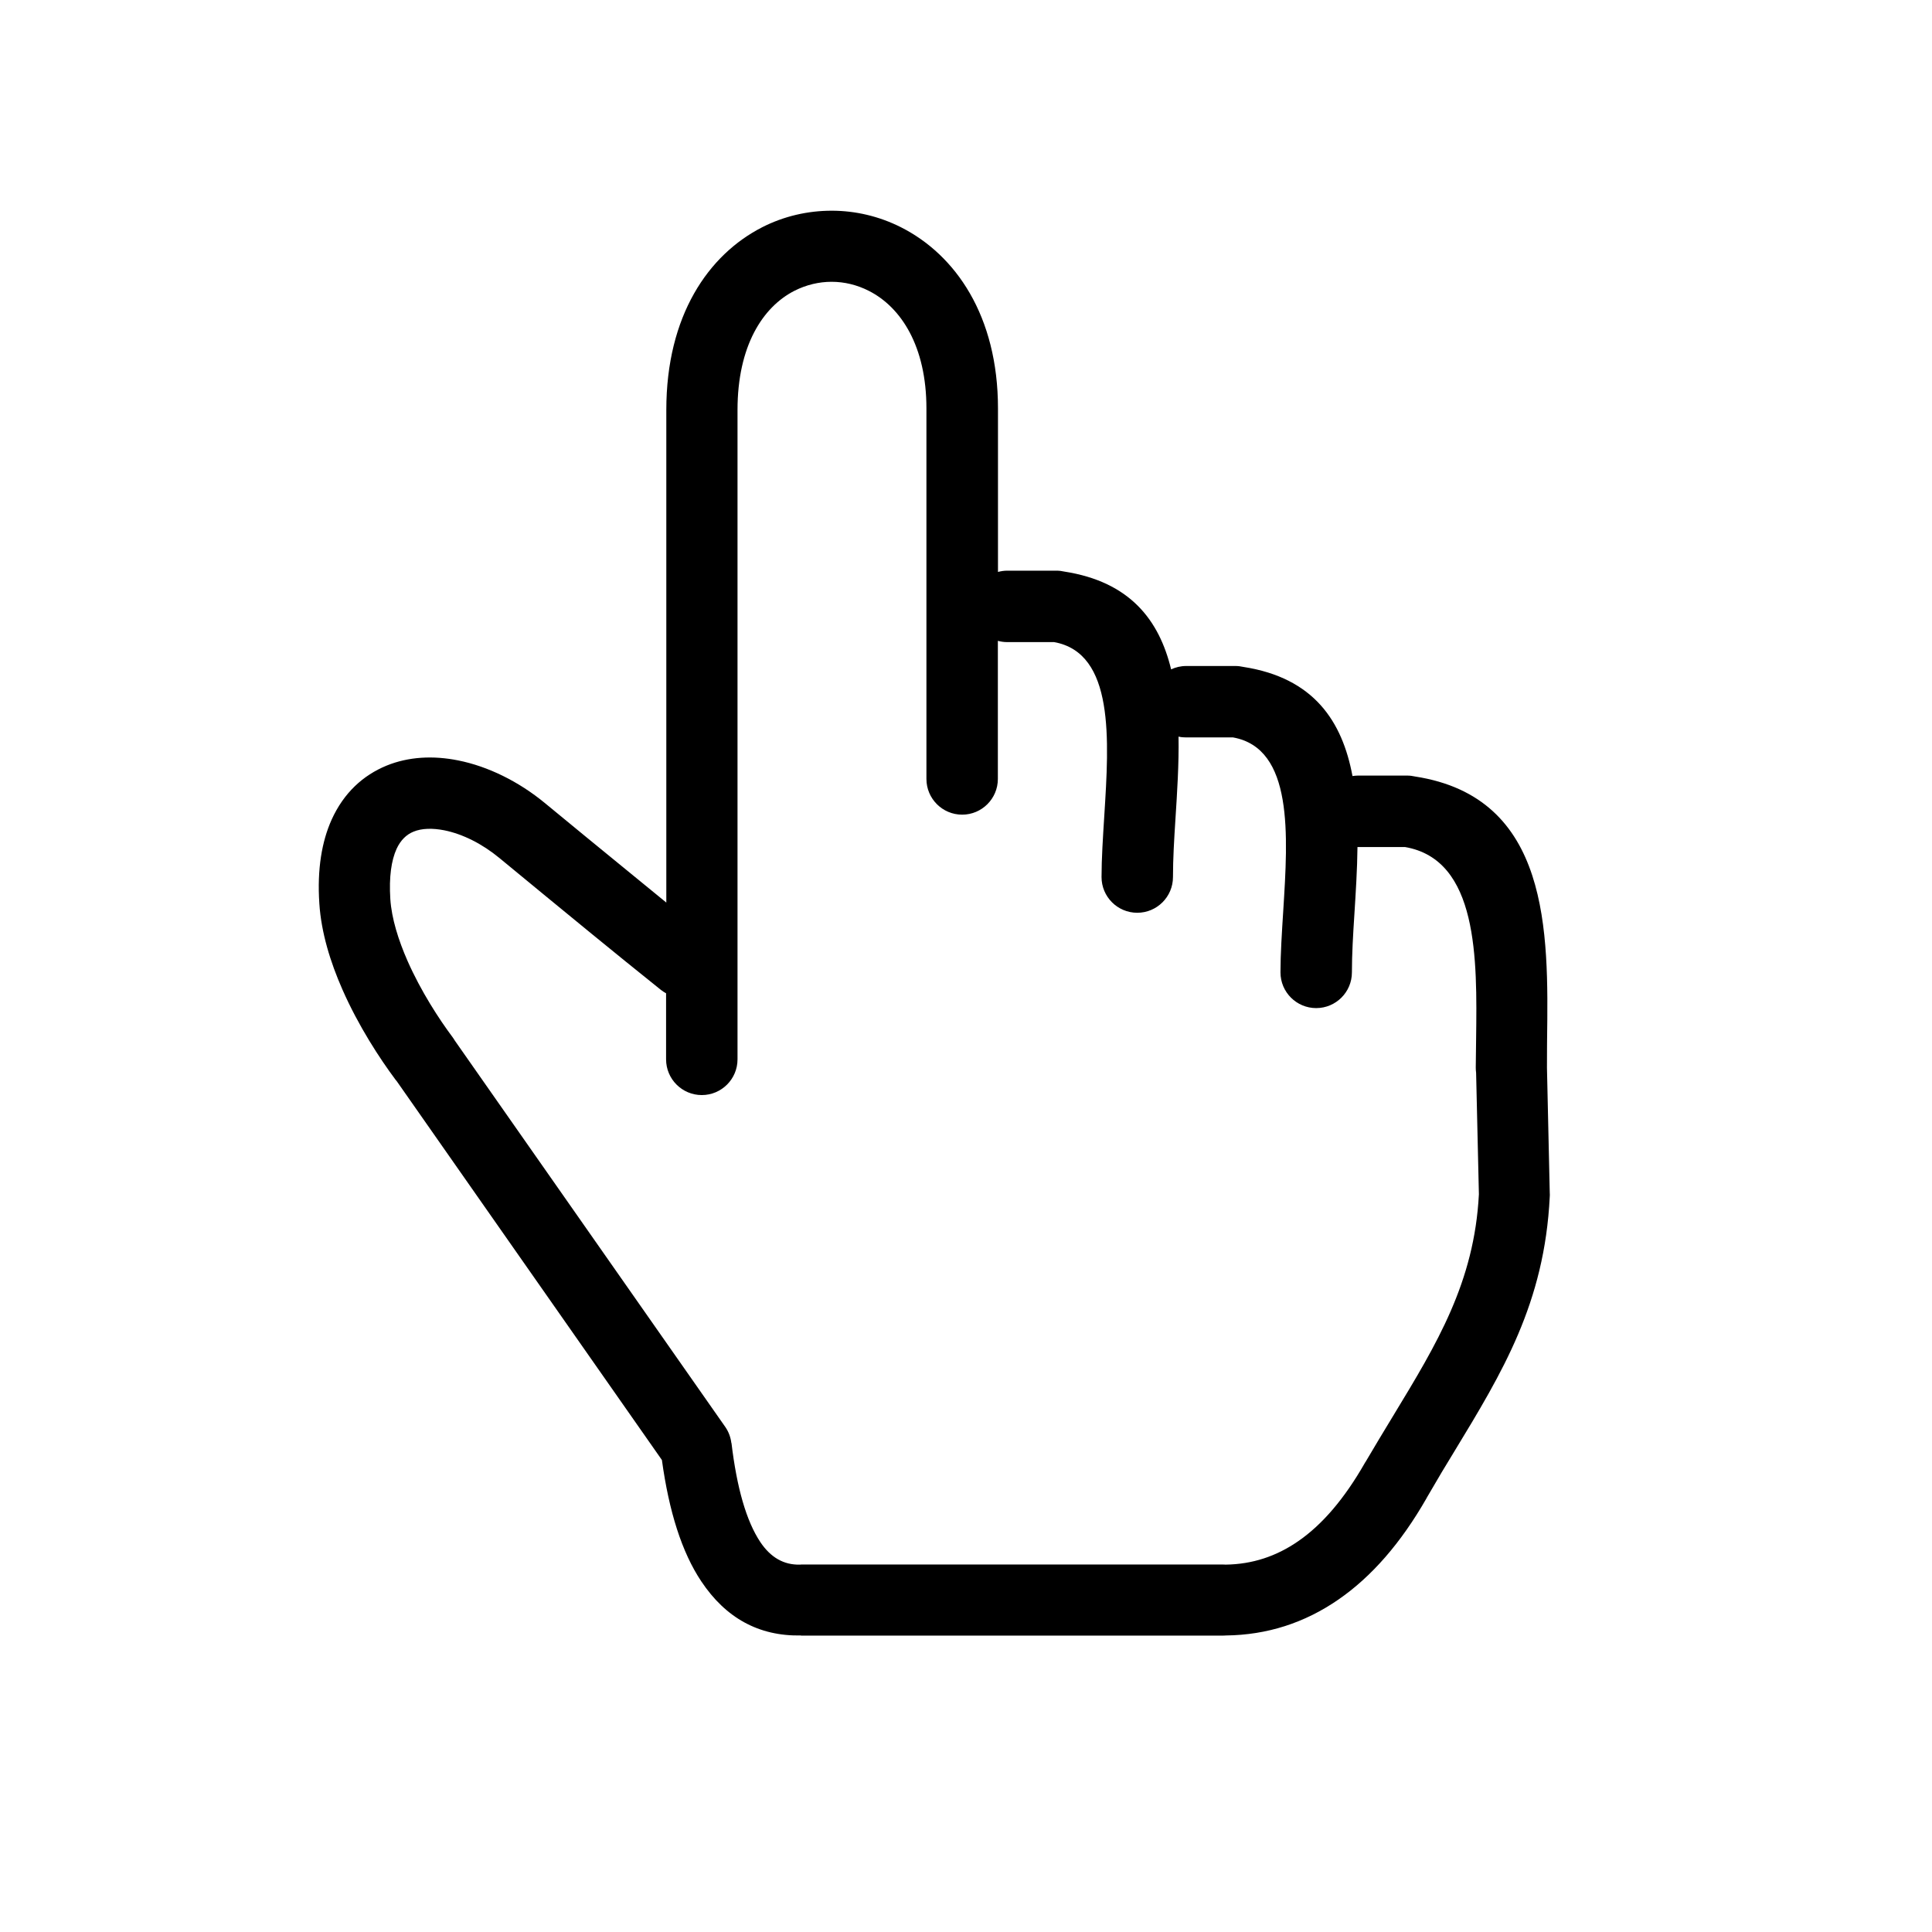
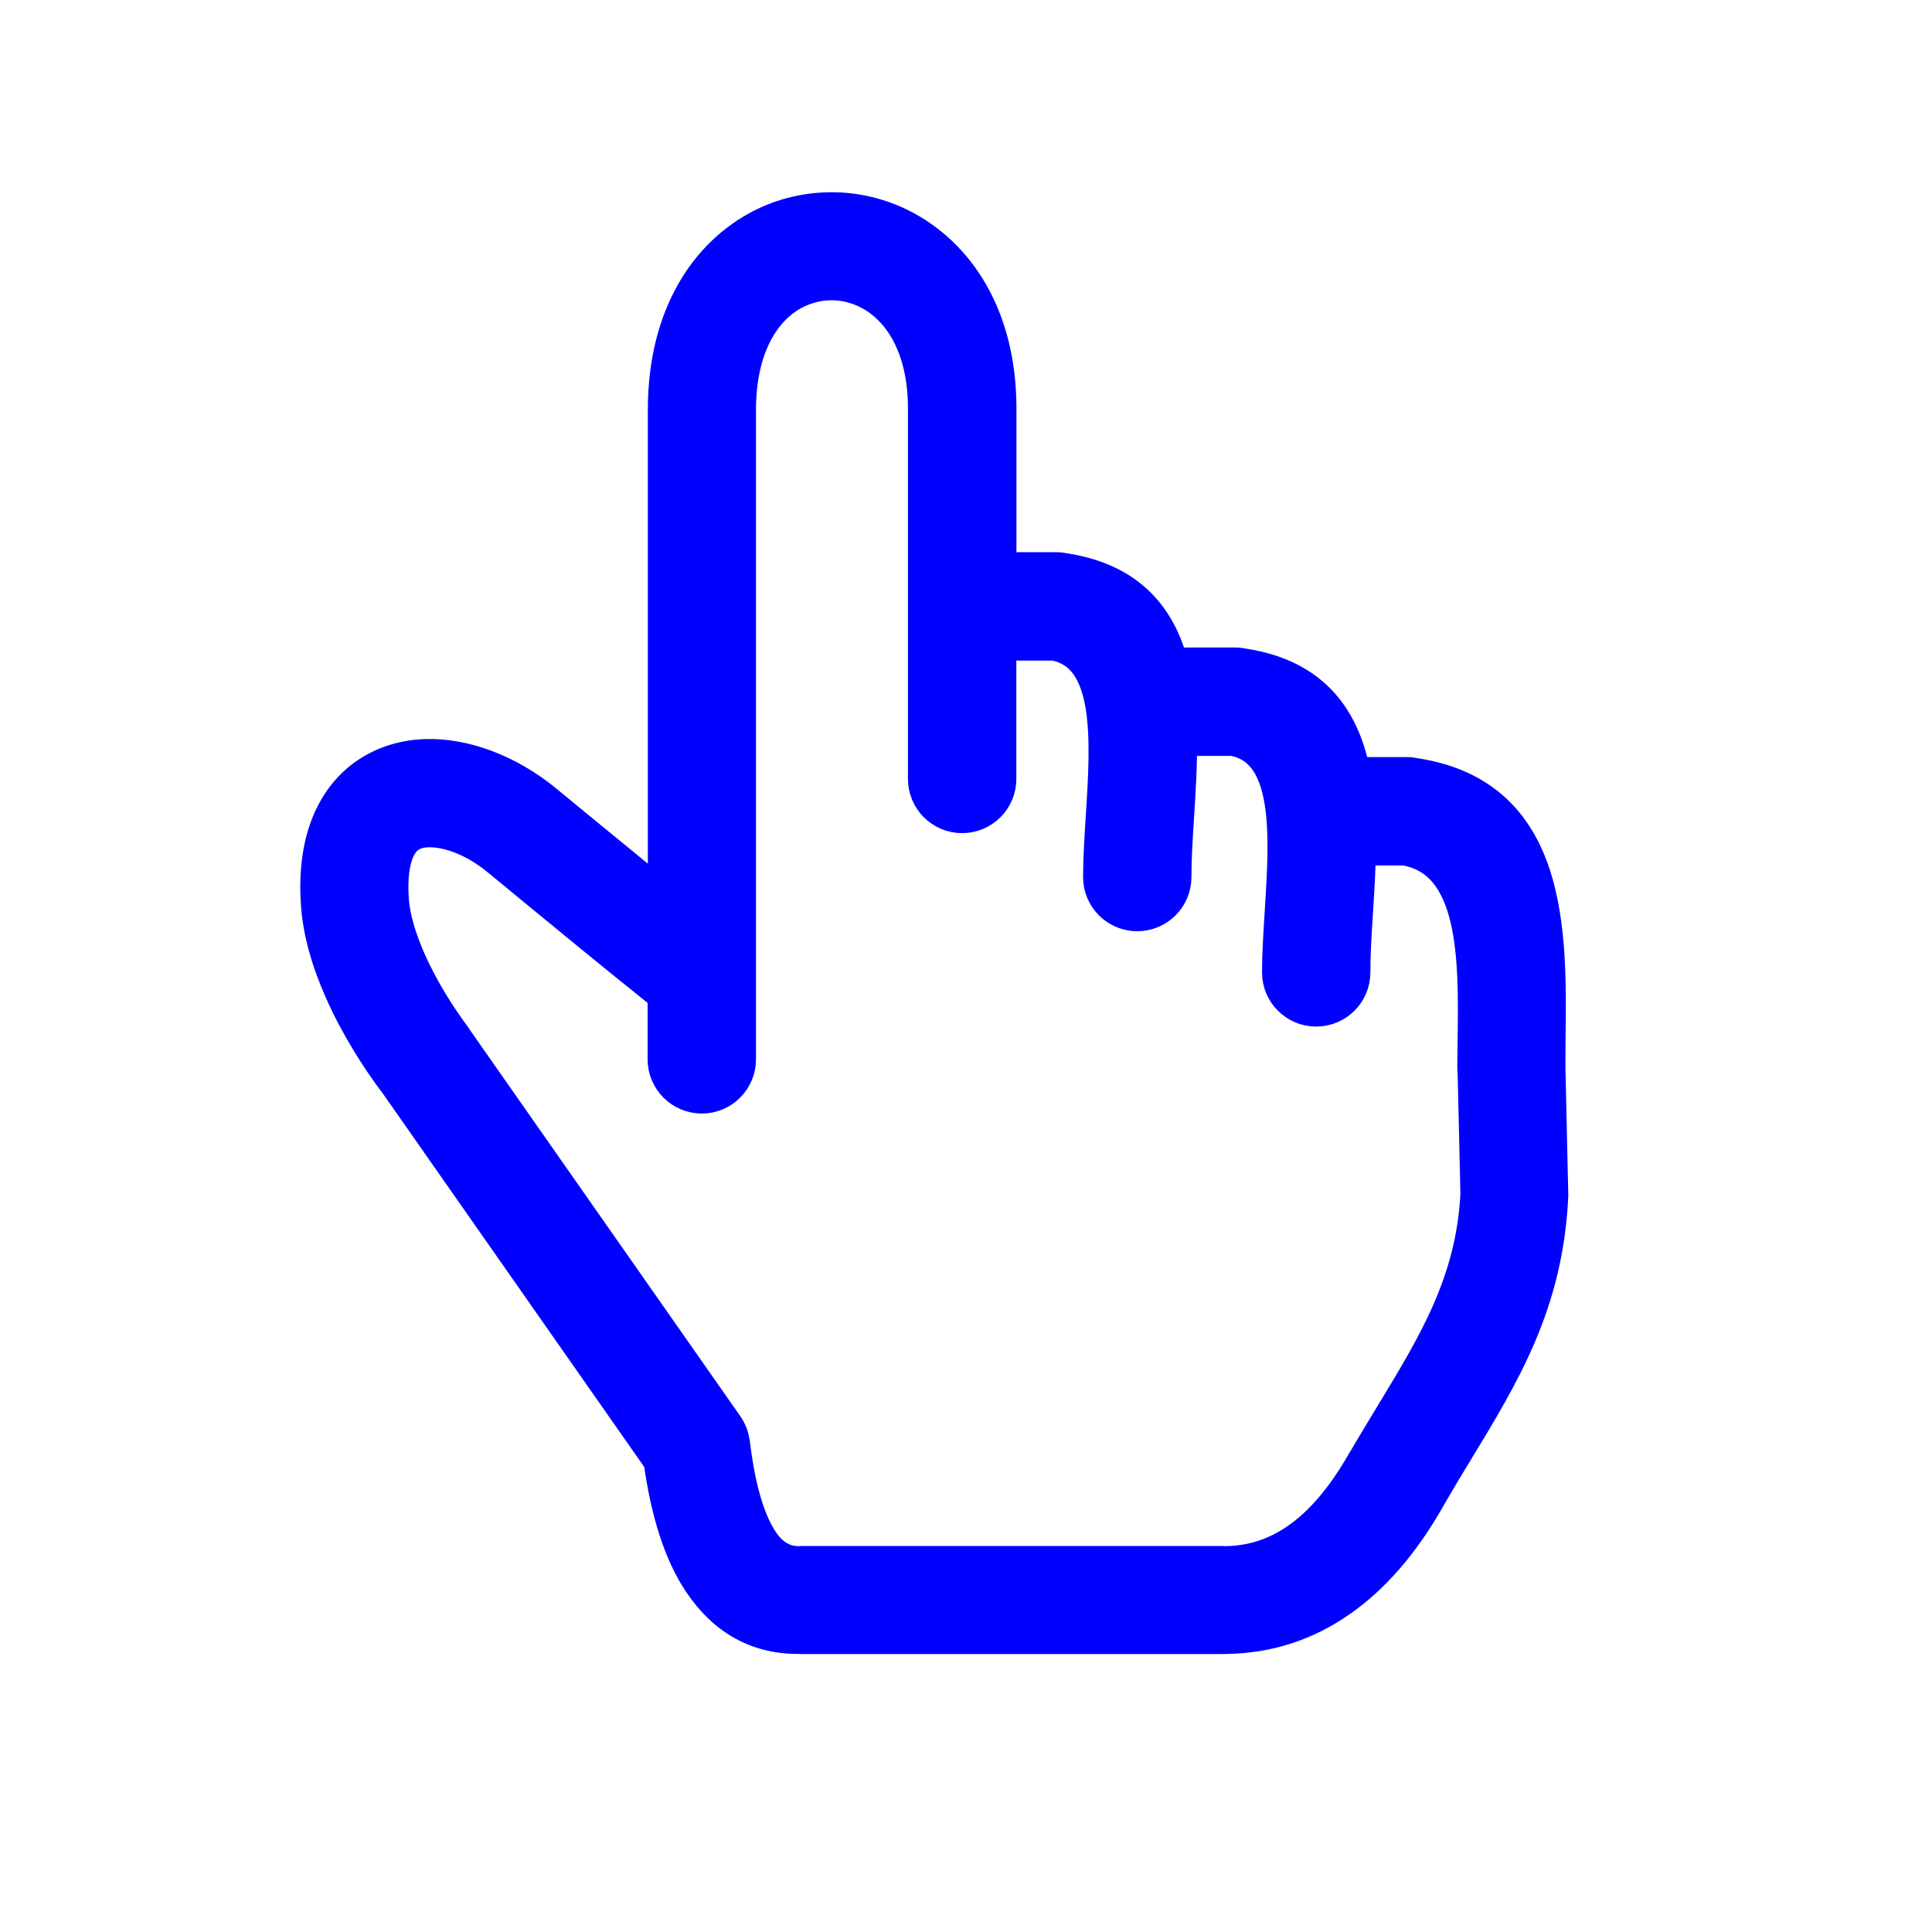
<svg xmlns="http://www.w3.org/2000/svg" viewBox="-128 -384 2092 2092" width="100%" height="100%">
-   <path d="M 593.371 691.632 C 591.362 690.502 589.352 689.247 587.469 687.738 C 562.982 668.15 536.237 646.427 512.879 627.339 C 479.101 599.715 440.049 567.568 412.799 545.092 C 394.09 529.645 372.994 519.098 353.153 515.08 C 340.345 512.568 328.669 512.819 319.626 516.587 C 312.218 519.6 305.813 525.627 301.419 535.17 C 295.769 547.602 293.131 565.433 294.639 589.417 C 296.019 610.638 303.429 633.995 313.222 656.347 C 327.787 689.372 347.503 719.634 362.068 739.097 C 362.948 740.228 363.702 741.483 364.455 742.739 L 657.285 1161.014 C 661.053 1166.414 663.188 1172.442 663.941 1178.595 L 664.067 1178.595 C 669.842 1226.94 680.14 1263.103 695.334 1285.833 C 706.384 1302.283 720.573 1310.696 738.278 1310.192 L 739.159 1310.192 L 739.159 1310.067 L 1195.985 1310.067 C 1197.115 1310.067 1198.119 1310.067 1199.249 1310.192 C 1227.879 1309.815 1253.998 1301.277 1277.731 1284.827 C 1303.975 1266.745 1327.834 1238.619 1349.558 1200.696 C 1349.934 1200.067 1350.311 1199.314 1350.812 1198.686 C 1359.226 1184.246 1370.277 1166.037 1381.075 1148.207 C 1427.788 1071.232 1468.473 1004.428 1473.37 909.121 L 1470.355 777.648 C 1470.104 775.764 1469.98 773.881 1469.98 771.997 C 1469.98 770.239 1470.23 757.807 1470.355 741.107 C 1471.487 654.211 1472.742 546.723 1393.256 533.162 L 1342.4 533.162 L 1341.897 533.162 C 1341.647 557.649 1340.015 582.51 1338.506 606.745 C 1337.126 628.218 1335.871 649.063 1335.871 668.904 C 1335.871 690.251 1318.541 707.58 1297.194 707.58 C 1275.847 707.58 1258.518 690.251 1258.518 668.904 C 1258.518 649.063 1260.026 625.958 1261.532 601.974 C 1266.681 520.229 1272.708 426.301 1207.16 414.498 L 1156.43 414.498 C 1153.54 414.498 1150.779 414.247 1148.141 413.618 C 1148.644 443.253 1146.635 474.018 1144.751 503.527 C 1143.37 524.999 1142.115 545.844 1142.115 565.685 C 1142.115 587.032 1124.786 604.36 1103.439 604.36 C 1082.092 604.36 1064.762 587.032 1064.762 565.685 C 1064.762 545.844 1066.27 522.738 1067.776 498.755 C 1072.924 417.008 1078.953 323.081 1013.404 311.278 L 962.547 311.278 C 959.033 311.278 955.642 310.775 952.502 309.897 L 952.502 459.451 C 952.502 480.797 935.174 498.128 913.827 498.128 C 892.48 498.128 875.151 480.797 875.151 459.451 L 875.151 58.253 C 875.151 -8.926 847.776 -51.37 812.742 -69.075 C 799.935 -75.606 786.122 -78.871 772.434 -78.871 C 758.872 -78.871 745.06 -75.606 732.377 -69.202 C 697.72 -51.621 670.596 -9.052 670.596 59.886 L 670.596 763.081 C 670.596 784.428 653.267 801.757 631.921 801.757 C 610.573 801.757 593.245 784.428 593.245 763.081 L 593.245 691.632 L 593.371 691.632 Z M 952.628 235.307 C 955.893 234.428 959.284 233.927 962.673 233.927 L 1015.916 233.927 C 1018.93 233.927 1021.817 234.302 1024.58 234.931 C 1095.528 245.981 1127.171 287.42 1140.105 340.787 C 1145.002 338.528 1150.528 337.147 1156.43 337.147 L 1209.672 337.147 C 1212.684 337.147 1215.573 337.523 1218.336 338.151 C 1294.683 349.954 1325.448 397.043 1336.498 456.313 C 1338.381 456.062 1340.392 455.81 1342.4 455.81 L 1395.642 455.81 C 1398.654 455.81 1401.544 456.187 1404.306 456.814 C 1550.47 479.417 1548.712 624.702 1547.206 741.985 C 1547.206 746.129 1547.079 750.524 1547.079 771.494 L 1547.079 772.374 L 1550.093 907.612 C 1550.219 908.995 1550.219 910.502 1550.093 911.882 C 1544.443 1026.906 1498.986 1101.745 1446.624 1187.888 C 1437.834 1202.202 1428.919 1217.019 1417.24 1237.236 C 1416.989 1237.738 1416.738 1238.24 1416.362 1238.87 C 1388.986 1286.586 1357.344 1323.127 1321.303 1347.99 C 1284.637 1373.354 1243.953 1386.414 1199.374 1386.917 C 1198.245 1387.043 1196.989 1387.043 1195.858 1387.043 L 739.284 1387.043 L 739.284 1386.917 C 693.325 1387.796 657.662 1367.704 631.418 1328.401 C 610.323 1296.882 596.385 1252.682 588.725 1196.929 L 301.669 786.815 C 301.293 786.312 300.791 785.811 300.414 785.307 C 283.337 762.453 260.105 726.918 242.776 687.487 C 229.718 657.852 219.798 625.708 217.788 594.314 C 215.277 557.019 220.551 527.008 231.098 503.527 C 244.285 474.395 265.254 455.433 290.62 445.011 C 314.352 435.342 340.973 433.96 367.971 439.361 C 400.242 445.764 433.518 462.089 462.023 485.571 C 485.381 504.908 524.181 536.678 561.853 567.442 L 593.495 593.31 L 593.495 59.886 C 593.495 -42.329 639.078 -108.254 697.469 -138.015 C 720.95 -149.944 746.692 -155.845 772.559 -155.845 C 798.303 -155.845 824.044 -149.818 847.651 -137.889 C 906.544 -108.129 952.628 -42.203 952.628 58.253 L 952.628 235.307 Z" />
+   <path fill="#0000ff" stroke="#0000ff" stroke-width="40" stroke-linecap="round" stroke-linejoin="round" d="M 593.371 691.632 C 591.362 690.502 589.352 689.247 587.469 687.738 C 562.982 668.15 536.237 646.427 512.879 627.339 C 479.101 599.715 440.049 567.568 412.799 545.092 C 394.09 529.645 372.994 519.098 353.153 515.08 C 340.345 512.568 328.669 512.819 319.626 516.587 C 312.218 519.6 305.813 525.627 301.419 535.17 C 295.769 547.602 293.131 565.433 294.639 589.417 C 296.019 610.638 303.429 633.995 313.222 656.347 C 327.787 689.372 347.503 719.634 362.068 739.097 C 362.948 740.228 363.702 741.483 364.455 742.739 L 657.285 1161.014 C 661.053 1166.414 663.188 1172.442 663.941 1178.595 L 664.067 1178.595 C 669.842 1226.94 680.14 1263.103 695.334 1285.833 C 706.384 1302.283 720.573 1310.696 738.278 1310.192 L 739.159 1310.192 L 739.159 1310.067 L 1195.985 1310.067 C 1197.115 1310.067 1198.119 1310.067 1199.249 1310.192 C 1227.879 1309.815 1253.998 1301.277 1277.731 1284.827 C 1303.975 1266.745 1327.834 1238.619 1349.558 1200.696 C 1349.934 1200.067 1350.311 1199.314 1350.812 1198.686 C 1359.226 1184.246 1370.277 1166.037 1381.075 1148.207 C 1427.788 1071.232 1468.473 1004.428 1473.37 909.121 L 1470.355 777.648 C 1470.104 775.764 1469.98 773.881 1469.98 771.997 C 1469.98 770.239 1470.23 757.807 1470.355 741.107 C 1471.487 654.211 1472.742 546.723 1393.256 533.162 L 1342.4 533.162 L 1341.897 533.162 C 1341.647 557.649 1340.015 582.51 1338.506 606.745 C 1337.126 628.218 1335.871 649.063 1335.871 668.904 C 1335.871 690.251 1318.541 707.58 1297.194 707.58 C 1275.847 707.58 1258.518 690.251 1258.518 668.904 C 1258.518 649.063 1260.026 625.958 1261.532 601.974 C 1266.681 520.229 1272.708 426.301 1207.16 414.498 L 1156.43 414.498 C 1153.54 414.498 1150.779 414.247 1148.141 413.618 C 1148.644 443.253 1146.635 474.018 1144.751 503.527 C 1143.37 524.999 1142.115 545.844 1142.115 565.685 C 1142.115 587.032 1124.786 604.36 1103.439 604.36 C 1082.092 604.36 1064.762 587.032 1064.762 565.685 C 1064.762 545.844 1066.27 522.738 1067.776 498.755 C 1072.924 417.008 1078.953 323.081 1013.404 311.278 L 962.547 311.278 C 959.033 311.278 955.642 310.775 952.502 309.897 L 952.502 459.451 C 952.502 480.797 935.174 498.128 913.827 498.128 C 892.48 498.128 875.151 480.797 875.151 459.451 L 875.151 58.253 C 875.151 -8.926 847.776 -51.37 812.742 -69.075 C 799.935 -75.606 786.122 -78.871 772.434 -78.871 C 758.872 -78.871 745.06 -75.606 732.377 -69.202 C 697.72 -51.621 670.596 -9.052 670.596 59.886 L 670.596 763.081 C 670.596 784.428 653.267 801.757 631.921 801.757 C 610.573 801.757 593.245 784.428 593.245 763.081 L 593.245 691.632 L 593.371 691.632 Z M 952.628 235.307 C 955.893 234.428 959.284 233.927 962.673 233.927 L 1015.916 233.927 C 1018.93 233.927 1021.817 234.302 1024.58 234.931 C 1095.528 245.981 1127.171 287.42 1140.105 340.787 C 1145.002 338.528 1150.528 337.147 1156.43 337.147 L 1209.672 337.147 C 1212.684 337.147 1215.573 337.523 1218.336 338.151 C 1294.683 349.954 1325.448 397.043 1336.498 456.313 C 1338.381 456.062 1340.392 455.81 1342.4 455.81 L 1395.642 455.81 C 1398.654 455.81 1401.544 456.187 1404.306 456.814 C 1550.47 479.417 1548.712 624.702 1547.206 741.985 C 1547.206 746.129 1547.079 750.524 1547.079 771.494 L 1547.079 772.374 L 1550.093 907.612 C 1550.219 908.995 1550.219 910.502 1550.093 911.882 C 1544.443 1026.906 1498.986 1101.745 1446.624 1187.888 C 1437.834 1202.202 1428.919 1217.019 1417.24 1237.236 C 1416.989 1237.738 1416.738 1238.24 1416.362 1238.87 C 1388.986 1286.586 1357.344 1323.127 1321.303 1347.99 C 1284.637 1373.354 1243.953 1386.414 1199.374 1386.917 C 1198.245 1387.043 1196.989 1387.043 1195.858 1387.043 L 739.284 1387.043 L 739.284 1386.917 C 693.325 1387.796 657.662 1367.704 631.418 1328.401 C 610.323 1296.882 596.385 1252.682 588.725 1196.929 L 301.669 786.815 C 301.293 786.312 300.791 785.811 300.414 785.307 C 283.337 762.453 260.105 726.918 242.776 687.487 C 229.718 657.852 219.798 625.708 217.788 594.314 C 215.277 557.019 220.551 527.008 231.098 503.527 C 244.285 474.395 265.254 455.433 290.62 445.011 C 314.352 435.342 340.973 433.96 367.971 439.361 C 400.242 445.764 433.518 462.089 462.023 485.571 C 485.381 504.908 524.181 536.678 561.853 567.442 L 593.495 593.31 L 593.495 59.886 C 593.495 -42.329 639.078 -108.254 697.469 -138.015 C 720.95 -149.944 746.692 -155.845 772.559 -155.845 C 798.303 -155.845 824.044 -149.818 847.651 -137.889 C 906.544 -108.129 952.628 -42.203 952.628 58.253 L 952.628 235.307 Z" />
</svg>
